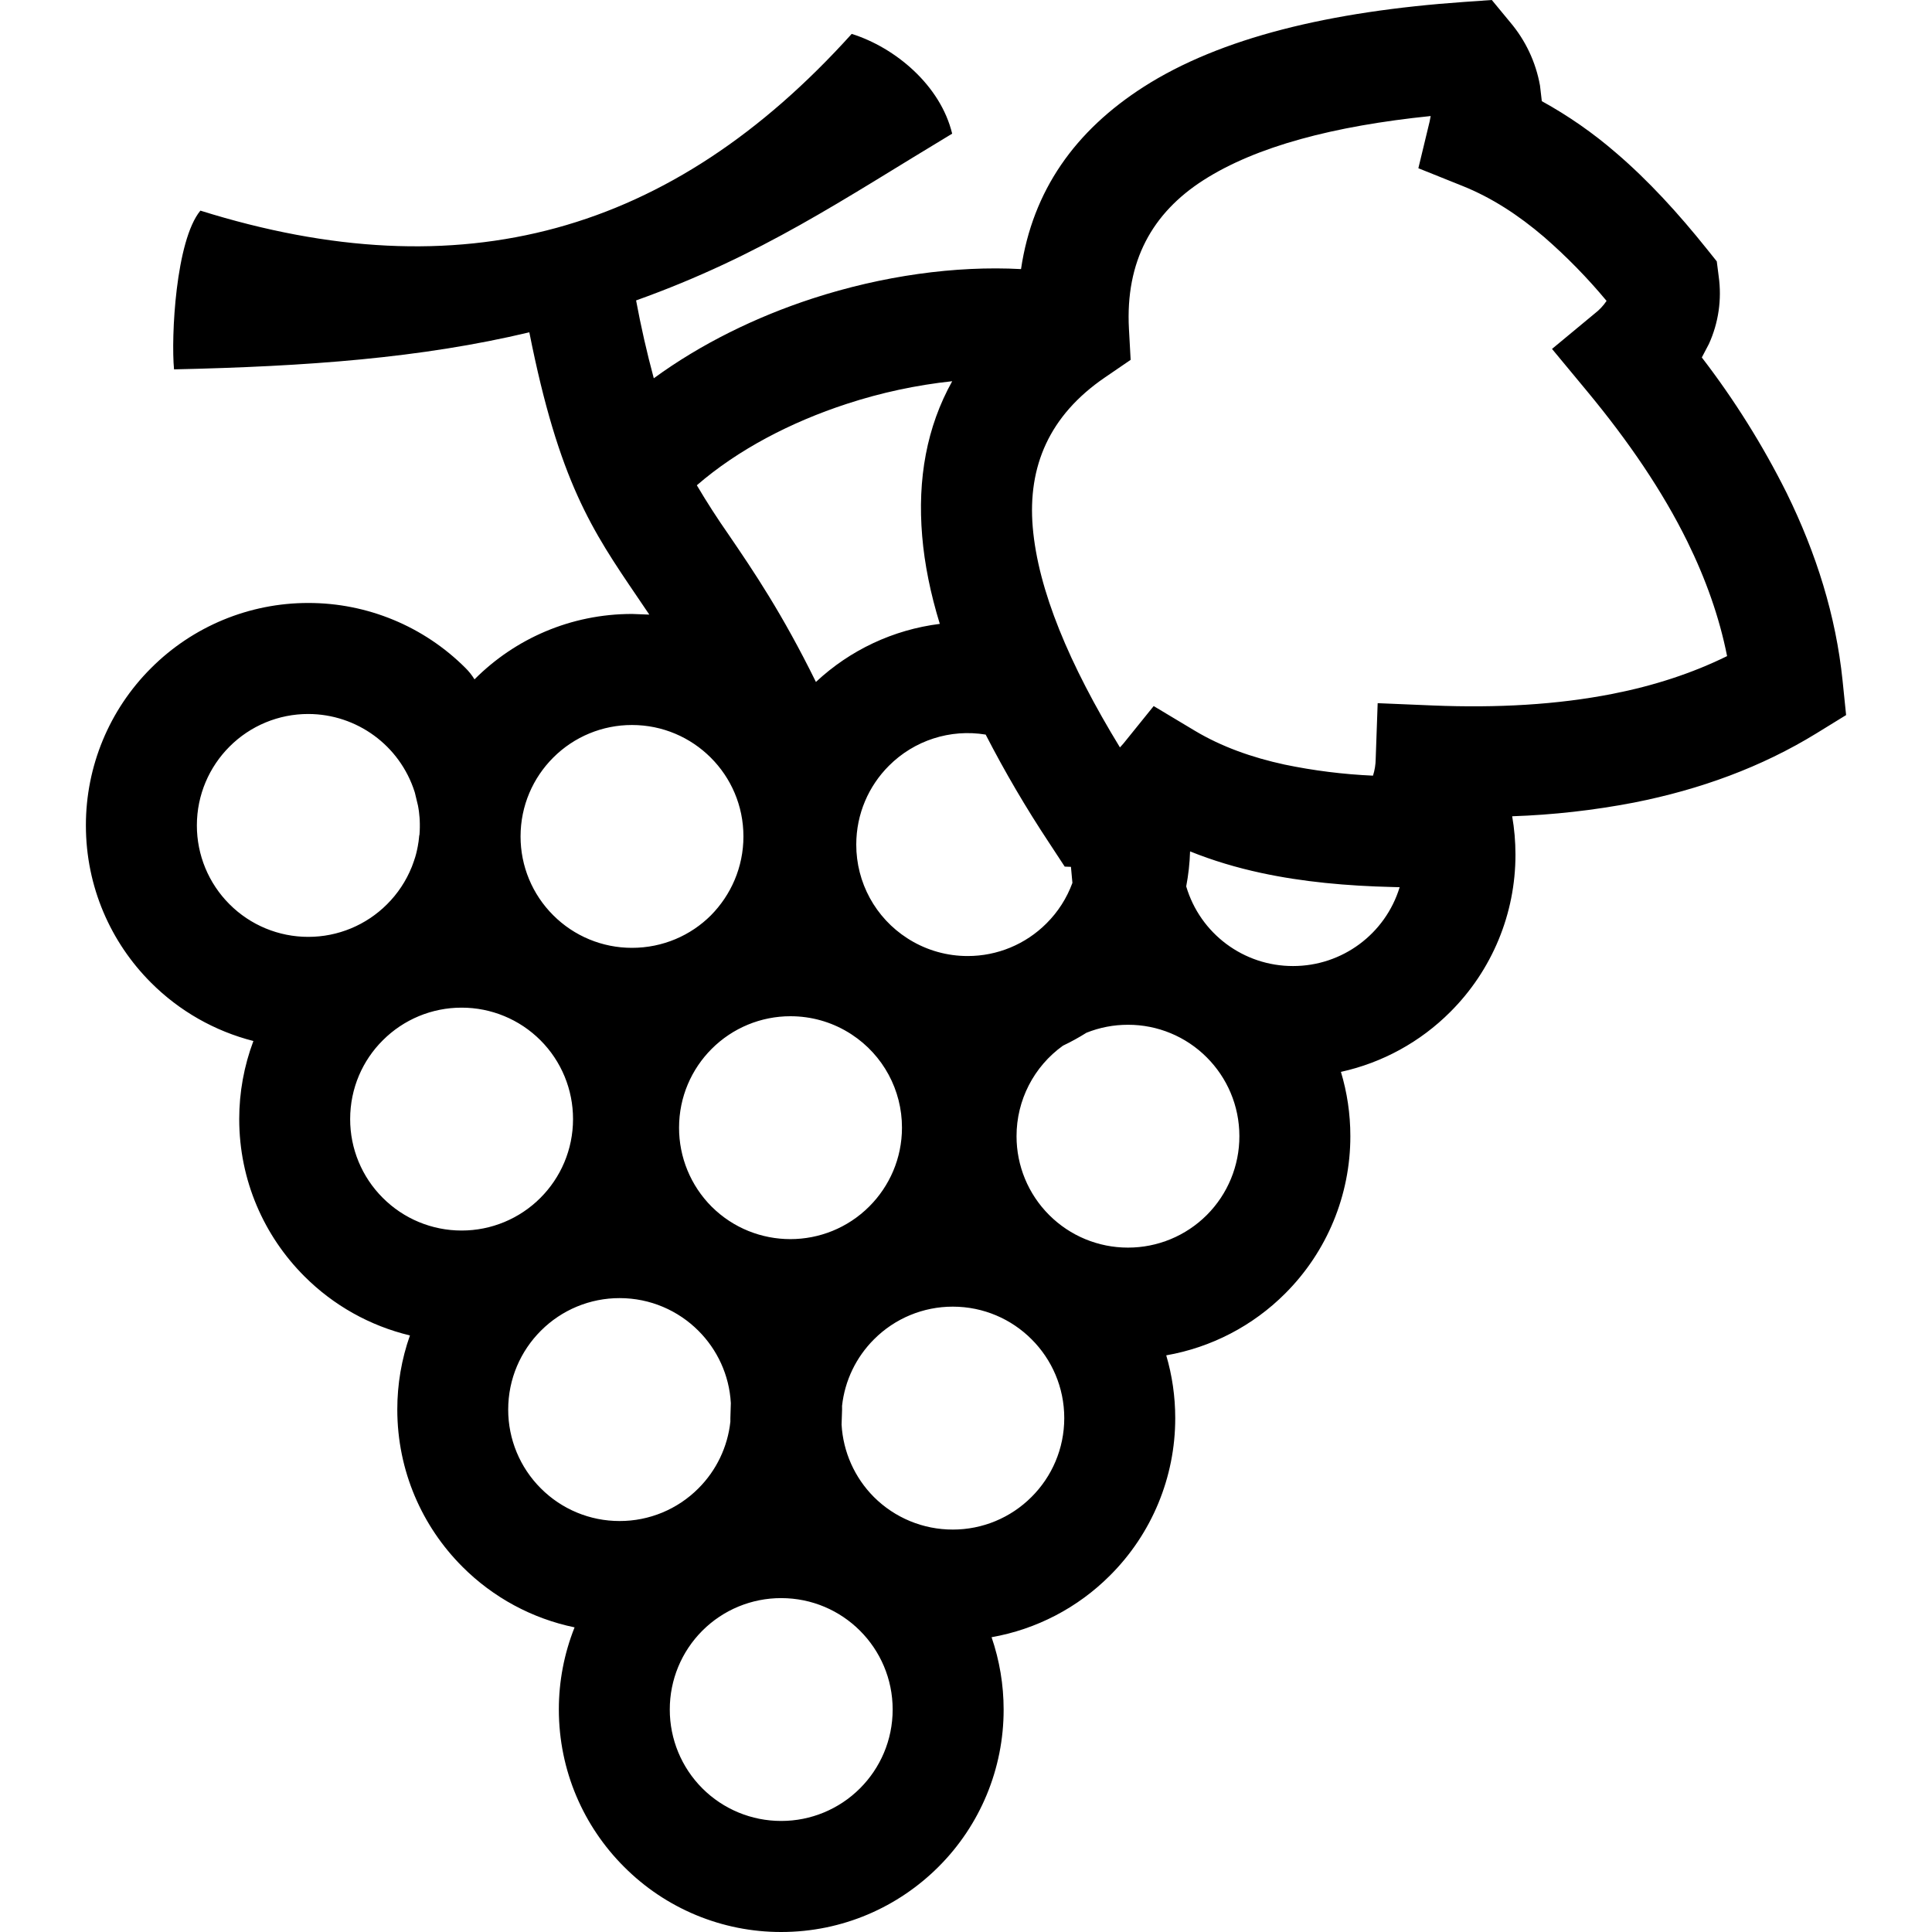
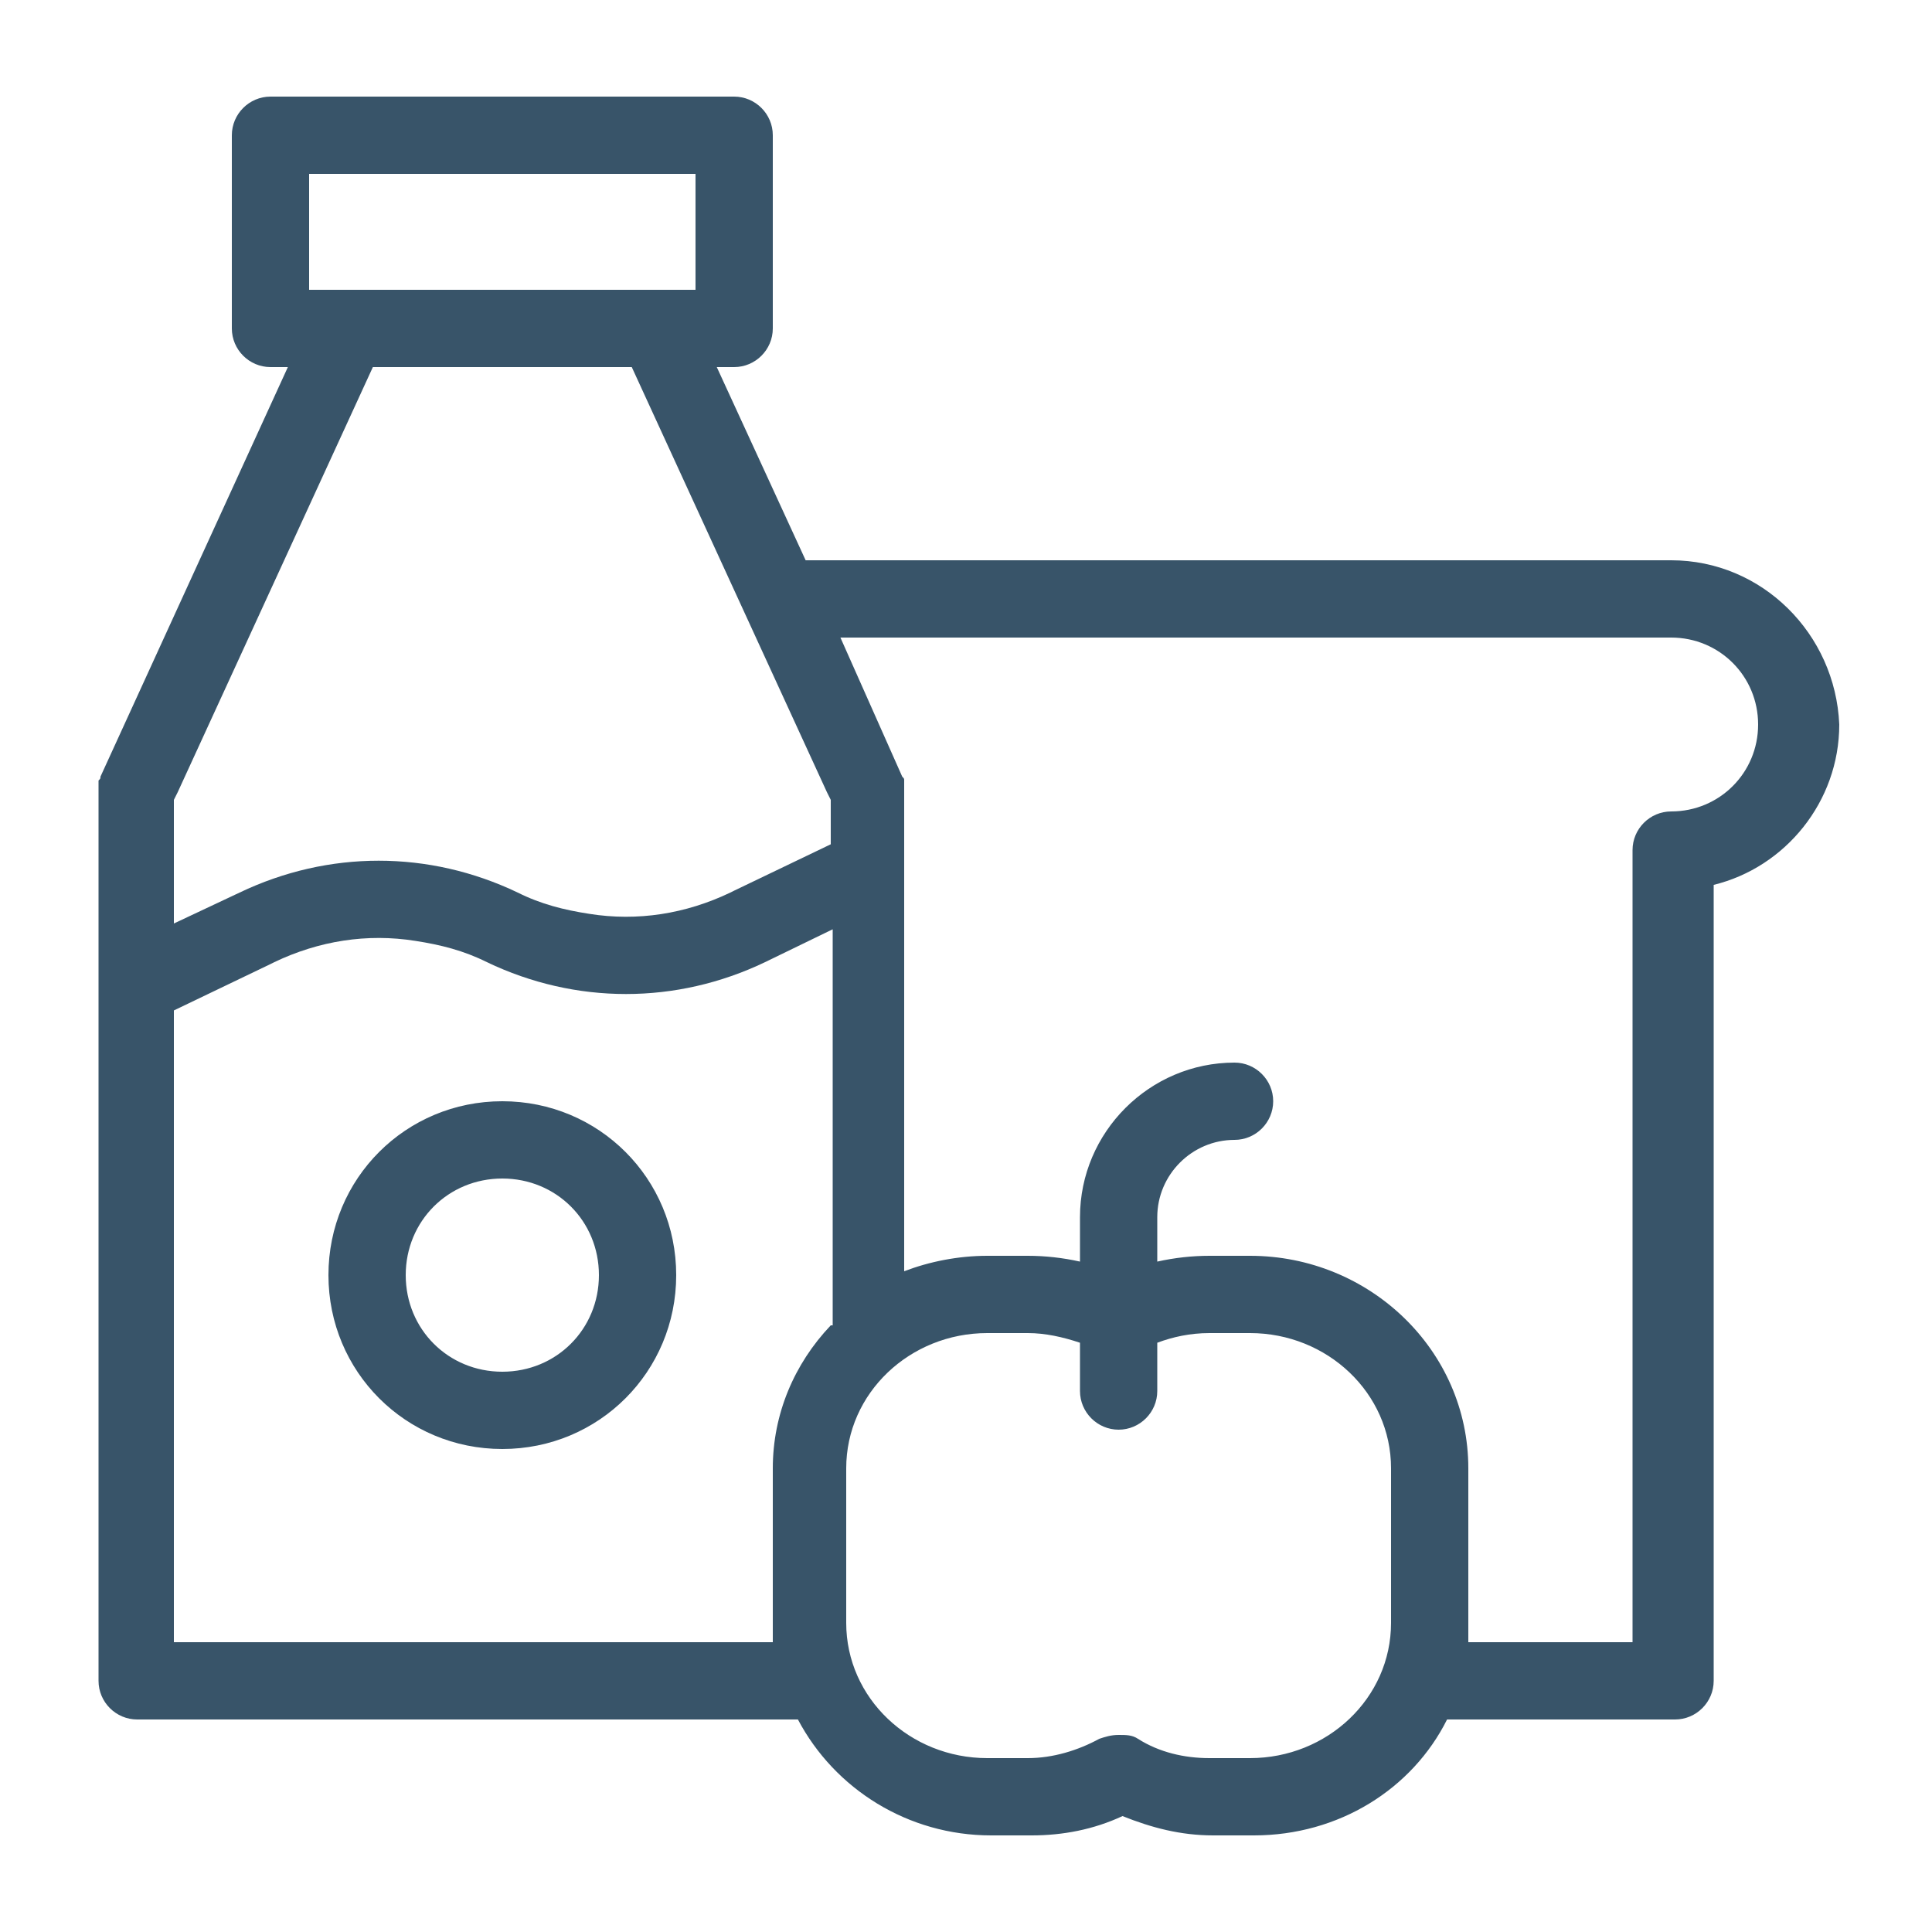
- <svg xmlns="http://www.w3.org/2000/svg" height="50" viewBox="0 0 50 50" width="50" xml:space="preserve">
-   <path clip-rule="evenodd" d="m10.85 21.62-.008.077-.004.035-.002.017-.002.017-.002.018-.003.017-.003.017-.009.054-.002.014-.004.022-.007.035-.002.011-.011.051-.002.009-.005.024-.003.01-.001.007-.004.016-.013.05-.005.016-.004.017-.015.049-.006.017-.005.015-.006.018-.004.014-.007.02-.005.013-.011.032-.008.022-.012.033-.003.008-.006.016-.003.008-.002.007-.007.016a2.871 2.871 0 0 1-.636.959 2.876 2.876 0 0 1-2.04.845 2.875 2.875 0 0 1-2.039-.845 2.878 2.878 0 0 1-.844-2.039c0-.796.323-1.517.844-2.039a2.873 2.873 0 0 1 2.039-.845 2.894 2.894 0 0 1 2.752 2.014l.004.013.004.014.08.333.011.064.001.007.008.05.002.014.002.014.009.086.001.017.002.012.001.014.002.014.001.015.004.058.003.102v.098l-.003.095-.004.064-.001.01-.002.026-.005.008zm8.39.027c0 .796-.323 1.517-.842 2.042-.52.52-1.243.841-2.042.841a2.874 2.874 0 0 1-2.039-.844 2.873 2.873 0 0 1-.845-2.039c0-.797.323-1.518.845-2.04a2.875 2.875 0 0 1 2.039-.844c.796 0 1.517.323 2.039.845.522.521.845 1.242.845 2.039zm-4.41 7.315c0 .796-.323 1.518-.844 2.039a2.877 2.877 0 0 1-2.04.845 2.875 2.875 0 0 1-2.039-.845 2.871 2.871 0 0 1-.845-2.039c0-.799.323-1.521.845-2.039a2.875 2.875 0 0 1 2.039-.845 2.88 2.88 0 0 1 2.884 2.884zm7.667 2.261a2.89 2.89 0 0 1-4.082.003 2.886 2.886 0 0 1-.841-2.042c0-.796.323-1.518.844-2.039a2.877 2.877 0 0 1 2.039-.845c.542 0 1.05.149 1.483.409l.02.012.053.033.029.019a2.877 2.877 0 0 1 1.301 2.411c0 .796-.324 1.517-.846 2.039zm-3.595 5.478v.092a2.874 2.874 0 0 1-.827 1.726 2.871 2.871 0 0 1-2.039.845 2.871 2.871 0 0 1-2.039-.845 2.876 2.876 0 0 1-.845-2.039c0-.797.323-1.518.845-2.04a2.873 2.873 0 0 1 2.039-.845c.796 0 1.517.323 2.039.845.485.485.799 1.143.839 1.873l-.012.388zm3.355 5.502c.522.522.845 1.243.845 2.039 0 .797-.323 1.518-.845 2.04a2.879 2.879 0 0 1-2.04.844 2.879 2.879 0 0 1-2.883-2.884 2.878 2.878 0 0 1 2.883-2.883c.797 0 1.518.322 2.04.844zm6.727-22.86c-1.315-2.152-2.12-4.077-2.257-5.702-.132-1.573.429-2.889 1.867-3.872l.667-.456-.044-.801c-.095-1.752.604-3 1.926-3.848 1.369-.878 3.382-1.405 5.883-1.661l-.028.145-.291 1.206 1.149.461c.748.3 1.445.754 2.102 1.316a14.375 14.375 0 0 1 1.62 1.656 1.374 1.374 0 0 1-.307.327l-1.105.916.916 1.105c1.066 1.287 1.948 2.581 2.587 3.881.478.973.829 1.961 1.028 2.964-.911.448-1.902.768-2.96.976-1.441.284-3 .369-4.648.302l-1.435-.06-.051 1.44a1.477 1.477 0 0 1-.07.436 14.363 14.363 0 0 1-2.289-.287c-.85-.184-1.633-.464-2.319-.874l-1.068-.64-.784.971-.089.099zm1.715 3.597c.056-.295.091-.597.1-.906.59.238 1.205.421 1.837.557 1.072.232 2.219.337 3.408.365l.179.005a2.882 2.882 0 0 1-2.759 2.04 2.878 2.878 0 0 1-2.765-2.061zm-1.508 9.348a2.877 2.877 0 0 1-2.039-.844 2.877 2.877 0 0 1-.844-2.04 2.878 2.878 0 0 1 1.201-2.342c.21-.1.413-.212.609-.335a2.88 2.88 0 0 1 1.074-.206 2.87 2.87 0 0 1 2.039.844c.522.522.844 1.243.844 2.039a2.879 2.879 0 0 1-2.884 2.884zm-4.869-16.142a5.728 5.728 0 0 0-3.206 1.503c-.874-1.775-1.611-2.861-2.252-3.802a20.148 20.148 0 0 1-.83-1.288c1.068-.925 2.44-1.637 3.88-2.107a13.323 13.323 0 0 1 2.729-.586c-.66 1.184-.902 2.528-.777 4.01.061.728.215 1.485.456 2.27zm.721 8.596a2.87 2.87 0 0 1-1.495-.418l-.03-.019-.016-.01-.018-.011a2.875 2.875 0 0 1-1.324-2.426c0-.797.323-1.518.844-2.039a2.875 2.875 0 0 1 2.505-.808 29.615 29.615 0 0 0 1.642 2.801l.404.616.161.006.038.415a2.87 2.87 0 0 1-.67 1.047 2.876 2.876 0 0 1-2.041.846zm-.384 14.843a2.883 2.883 0 0 1-2.042-.842 2.886 2.886 0 0 1-.837-1.875l.013-.389-.001-.094a2.87 2.87 0 0 1 .828-1.724 2.873 2.873 0 0 1 2.039-.845c.796 0 1.518.323 2.039.845.522.521.845 1.243.845 2.039s-.323 1.518-.845 2.039a2.872 2.872 0 0 1-2.039.846zM20.217 50c1.59 0 3.029-.646 4.071-1.687a5.736 5.736 0 0 0 1.686-4.07 5.77 5.77 0 0 0-.312-1.872 5.738 5.738 0 0 0 3.066-1.599 5.74 5.74 0 0 0 1.687-4.071c0-.564-.081-1.11-.233-1.625a5.748 5.748 0 0 0 3.079-1.601 5.744 5.744 0 0 0 1.686-4.071c0-.579-.085-1.137-.244-1.664a5.74 5.74 0 0 0 2.831-1.552 5.738 5.738 0 0 0 1.686-4.071c0-.338-.029-.67-.085-.992a20.356 20.356 0 0 0 3.15-.354c1.714-.338 3.3-.917 4.727-1.794l.765-.471-.092-.899c-.172-1.666-.676-3.28-1.447-4.85a21.563 21.563 0 0 0-2.195-3.506l.184-.351a3.161 3.161 0 0 0 .253-1.745l-.05-.391-.252-.315c-.743-.929-1.521-1.78-2.356-2.494a11.13 11.13 0 0 0-1.92-1.337l-.047-.404a3.48 3.48 0 0 0-.773-1.64L38.608 0l-.728.051c-3.458.243-6.297.924-8.287 2.2-1.764 1.132-2.867 2.673-3.169 4.713-1.693-.092-3.592.173-5.397.761-1.463.477-2.883 1.171-4.107 2.065a26.058 26.058 0 0 1-.458-2.015c3.256-1.166 5.34-2.608 8.18-4.316-.302-1.249-1.469-2.227-2.6-2.582-4.666 5.176-10.098 6.689-16.856 4.574-.641.778-.761 3.27-.682 4.108 3.449-.076 6.398-.292 9.195-.959.766 3.862 1.625 5.127 2.797 6.851l.308.455-.447-.017c-1.59 0-3.029.644-4.07 1.686l-.007.007a1.544 1.544 0 0 0-.23-.291 5.743 5.743 0 0 0-4.071-1.686 5.74 5.74 0 0 0-4.07 1.686 5.738 5.738 0 0 0-1.686 4.071c0 1.59.644 3.029 1.686 4.07a5.75 5.75 0 0 0 2.649 1.509 5.737 5.737 0 0 0-.367 2.02c0 1.59.645 3.029 1.687 4.07a5.752 5.752 0 0 0 2.731 1.53 5.742 5.742 0 0 0-.327 1.917c0 1.59.644 3.029 1.686 4.07a5.746 5.746 0 0 0 2.902 1.568 5.728 5.728 0 0 0-.407 2.125c0 1.59.645 3.03 1.686 4.07A5.726 5.726 0 0 0 20.217 50z" fill-rule="evenodd" />
+ <svg xmlns="http://www.w3.org/2000/svg" width="288" height="288">
+   <svg width="288" height="288" viewBox="0 0 100 100">
+     <path fill="#385469" d="M86.5 29H41.7l-4.6-10h.9c1.1 0 2-.9 2-2V7c0-1.1-.9-2-2-2H14c-1.1 0-2 .9-2 2v10c0 1.1.9 2 2 2h.9L5.2 40.2c0 .1 0 .1-.1.2V87c0 1.1.9 2 2 2h34.2c1.9 3.6 5.7 6 10 6h2.1c1.6 0 3.2-.3 4.7-1 1.5.6 3 1 4.7 1h2.1c4.4 0 8.2-2.4 10-6h11.8c1.1 0 2-.9 2-2V45.8c3.7-.9 6.5-4.3 6.5-8.3-.2-4.7-4-8.5-8.7-8.5zM16 9h20v6H16V9zm27 59.6c-1.9 2-3 4.6-3 7.4v9H9V52.3l5-2.4.2-.1c2.3-1.1 4.8-1.5 7.3-1.1 1.3.2 2.5.5 3.7 1.1 4.6 2.2 9.8 2.2 14.4 0l3.5-1.7v20.5zm0-24.9-5 2.4-.2.1c-2.3 1.1-4.8 1.5-7.3 1.1-1.3-.2-2.5-.5-3.7-1.1-4.6-2.2-9.8-2.2-14.4 0L9 47.8v-6.4l.2-.4 10.1-22h13.4l10.1 22 .2.4v2.3zM72 84c0 3.9-3.3 7-7.3 7h-2.1c-1.3 0-2.6-.3-3.7-1-.3-.2-.6-.2-1-.2s-.7.1-1 .2c-1.1.6-2.4 1-3.7 1h-2.1c-4 0-7.3-3.1-7.3-7v-8c0-3.9 3.3-7 7.3-7h2.1c.9 0 1.8.2 2.7.5V72c0 1.1.9 2 2 2s2-.9 2-2v-2.5c.8-.3 1.7-.5 2.7-.5h2.1c4 0 7.3 3.1 7.3 7v8zm14.5-42c-1.1 0-2 .9-2 2v41H76v-9c0-6.1-5.1-11-11.3-11h-2.1c-.9 0-1.8.1-2.7.3V63c0-2.2 1.8-4 4-4 1.1 0 2-.9 2-2s-.9-2-2-2c-4.4 0-8 3.6-8 8v2.3c-.9-.2-1.8-.3-2.7-.3h-2.1c-1.5 0-3 .3-4.3.8V40.4c0-.1 0-.1-.1-.2L43.5 33h43c2.5 0 4.5 2 4.5 4.5S89 42 86.5 42zM26 57c-5 0-9 4-9 9s4 9 9 9 9-4 9-9-4-9-9-9zm0 14c-2.8 0-5-2.2-5-5s2.2-5 5-5 5 2.2 5 5-2.2 5-5 5z" class="color000 svgShape" />
+   </svg>
</svg>
